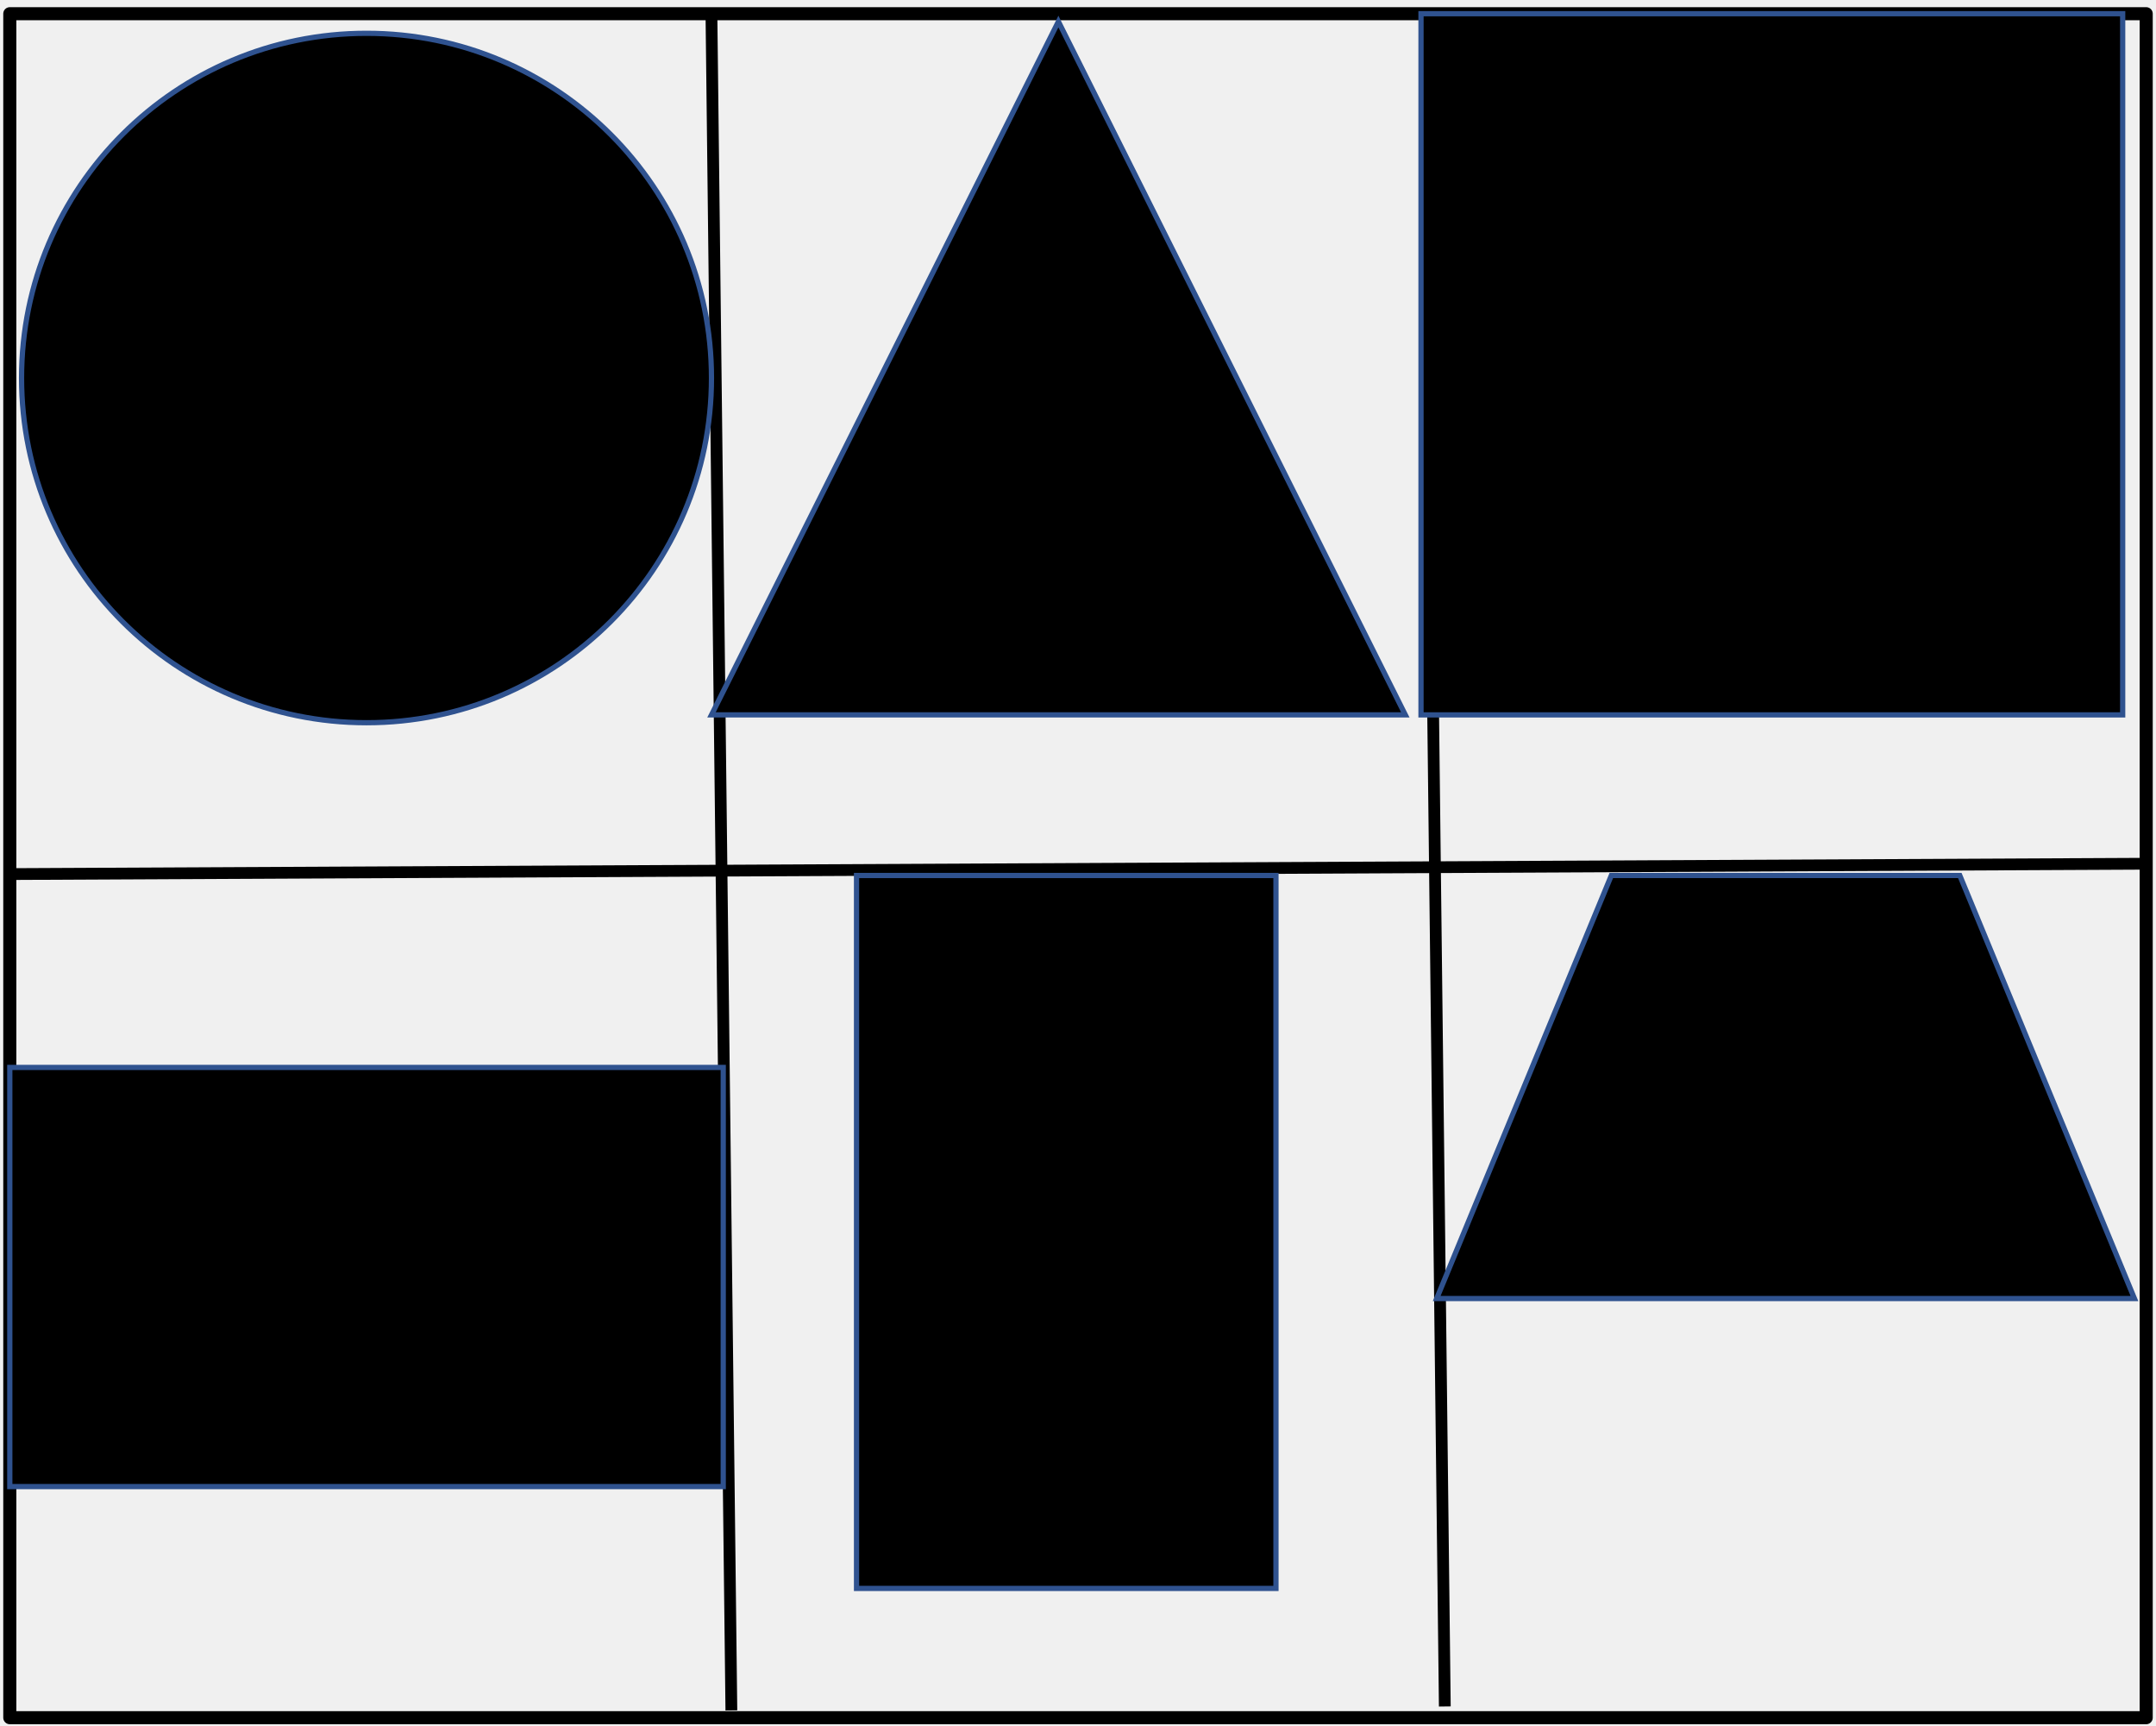
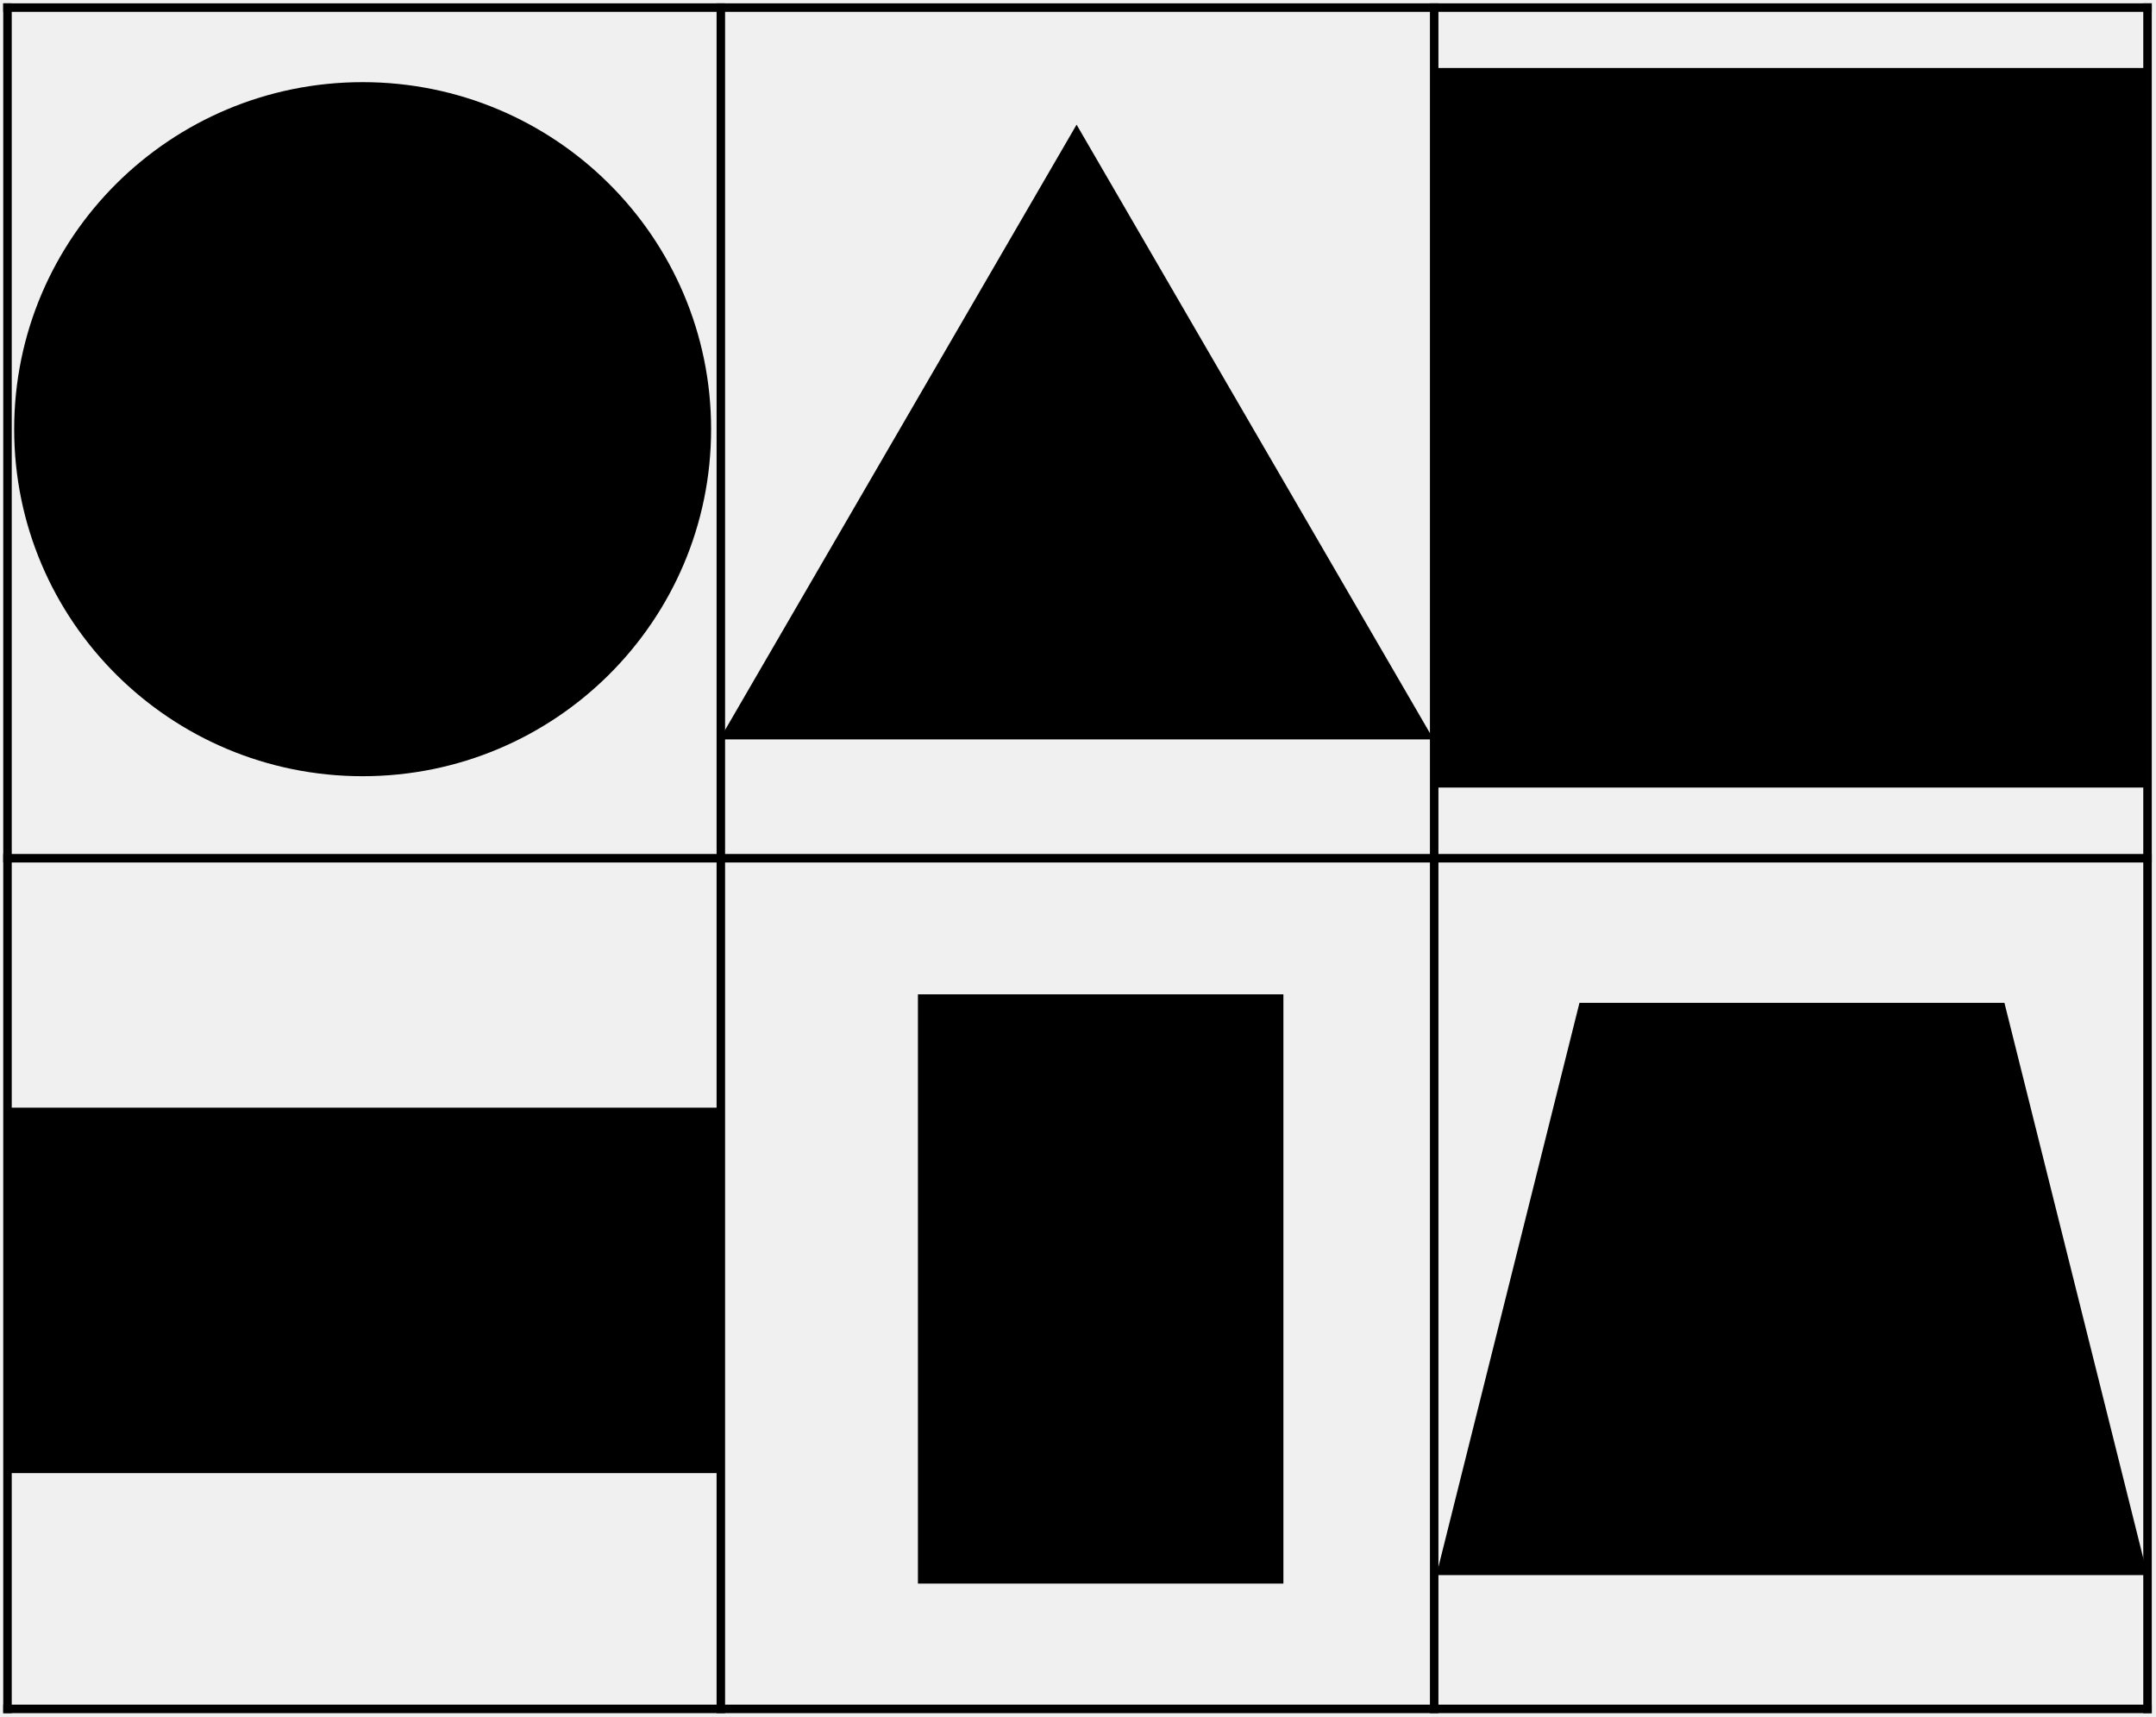
- <svg xmlns="http://www.w3.org/2000/svg" width="550" height="440" overflow="hidden">
+ <svg xmlns="http://www.w3.org/2000/svg" width="761" height="606" overflow="hidden">
  <defs>
    <clipPath id="clip0">
-       <rect x="0" y="0" width="550" height="440" />
+       <rect x="0" y="0" width="761" height="606" />
    </clipPath>
  </defs>
  <g clip-path="url(#clip0)">
-     <rect x="0" y="0" width="550" height="439.6" fill="#FFFFFF" fill-opacity="0" />
-     <rect x="2.5" y="3.497" width="545" height="434.604" stroke="#000000" stroke-width="3.336" stroke-linejoin="round" stroke-miterlimit="10" fill="none" />
-     <path d="M0 0 544.245 2.637" stroke="#000000" stroke-width="3" stroke-miterlimit="8" fill="none" fill-rule="evenodd" transform="matrix(1.00091 0 0 -1 2.50002 222.936)" />
-     <path d="M181.5 4.496 186.574 436.239" stroke="#000000" stroke-width="3.003" stroke-miterlimit="8" fill="none" fill-rule="evenodd" />
-     <path d="M363.5 3.497 368.574 435.24" stroke="#000000" stroke-width="3.003" stroke-miterlimit="8" fill="none" fill-rule="evenodd" />
-     <path d="M5.5 96.412C5.5 47.855 44.899 8.492 93.5 8.492 142.101 8.492 181.5 47.855 181.5 96.412 181.5 144.969 142.101 184.332 93.5 184.332 44.899 184.332 5.5 144.969 5.5 96.412Z" stroke="#2F528F" stroke-width="1.335" stroke-miterlimit="8" fill-rule="evenodd" />
-     <path d="M181.5 182.334 270 5.495 358.5 182.334Z" stroke="#2F528F" stroke-width="1.335" stroke-miterlimit="8" fill-rule="evenodd" />
-     <rect x="362.5" y="3.497" width="179" height="178.837" stroke="#2F528F" stroke-width="1.335" stroke-miterlimit="8" />
-     <rect x="2.5" y="272.252" width="182" height="106.903" stroke="#2F528F" stroke-width="1.335" stroke-miterlimit="8" />
-     <rect x="218.5" y="223.297" width="107" height="181.835" stroke="#2F528F" stroke-width="1.333" stroke-miterlimit="8" />
-     <path d="M366.5 331.199 411.049 223.297 499.951 223.297 544.5 331.199Z" stroke="#2F528F" stroke-width="1.335" stroke-miterlimit="8" fill-rule="evenodd" />
+     <rect x="0" y="0" width="761" height="605.966" fill="#FFFFFF" fill-opacity="0" />
+     <path d="M254.432 1.176 254.432 604.702" stroke="#000000" stroke-width="2.999" stroke-linejoin="round" stroke-miterlimit="10" fill="none" fill-rule="evenodd" />
+     <path d="M506.22 1.176 506.22 604.702" stroke="#000000" stroke-width="2.999" stroke-linejoin="round" stroke-miterlimit="10" fill="none" fill-rule="evenodd" />
+     <path d="M1.145 302.939 759.507 302.939" stroke="#000000" stroke-width="2.999" stroke-linejoin="round" stroke-miterlimit="10" fill="none" fill-rule="evenodd" />
+     <path d="M2.645 1.176 2.645 604.702" stroke="#000000" stroke-width="2.999" stroke-linejoin="round" stroke-miterlimit="10" fill="none" fill-rule="evenodd" />
+     <path d="M758.007 1.176 758.007 604.702" stroke="#000000" stroke-width="2.999" stroke-linejoin="round" stroke-miterlimit="10" fill="none" fill-rule="evenodd" />
+     <path d="M1.145 2.676 759.507 2.676" stroke="#000000" stroke-width="2.999" stroke-linejoin="round" stroke-miterlimit="10" fill="none" fill-rule="evenodd" />
+     <path d="M1.145 603.202 759.507 603.202" stroke="#000000" stroke-width="2.999" stroke-linejoin="round" stroke-miterlimit="10" fill="none" fill-rule="evenodd" />
+     <path d="M5 151.492C5 83.84 60.069 28.998 128 28.998 195.931 28.998 251 83.84 251 151.492 251 219.143 195.931 273.985 128 273.985 60.069 273.985 5 219.143 5 151.492Z" fill-rule="evenodd" />
+     <path d="M254 260.985 380 43.998 506 260.985Z" fill-rule="evenodd" />
+     <rect x="507" y="23.999" width="251" height="253.986" />
+     <rect x="3" y="390.978" width="251" height="128.993" />
+     <rect x="324" y="350.98" width="129" height="207.988" />
+     <path d="M507 555.969 557.5 353.98 707.5 353.98 758 555.969Z" fill-rule="evenodd" />
  </g>
</svg>
